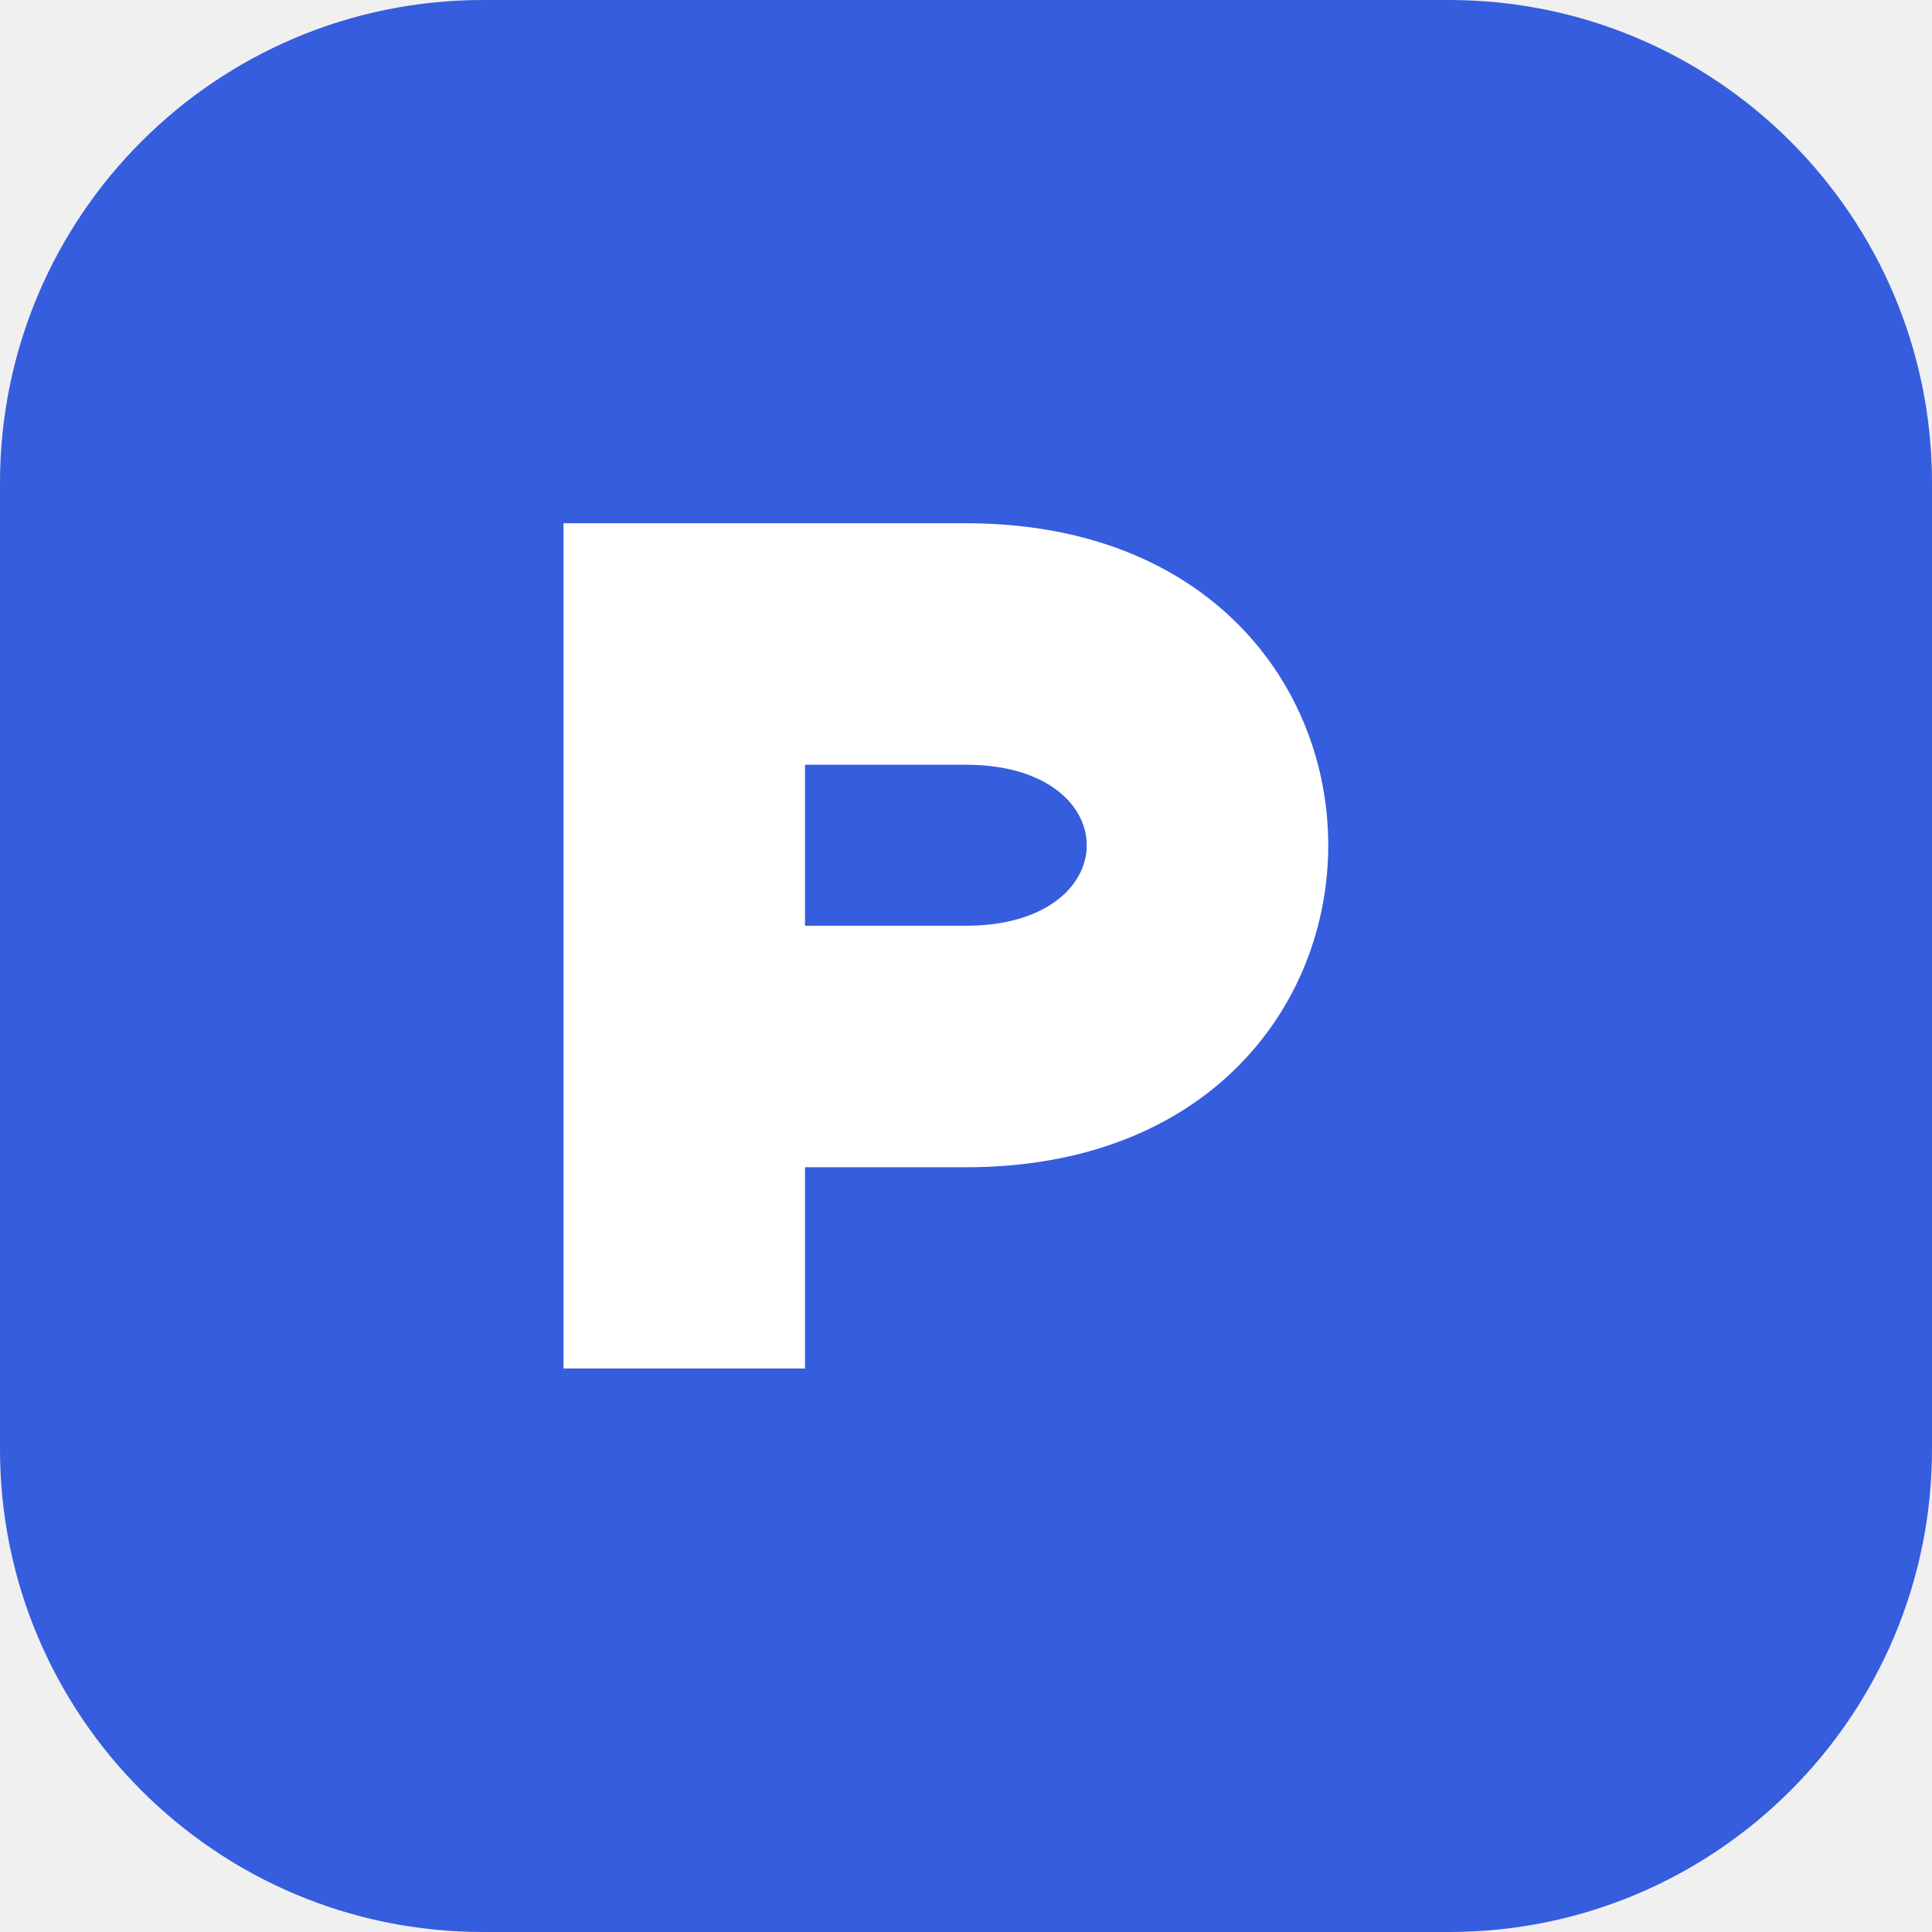
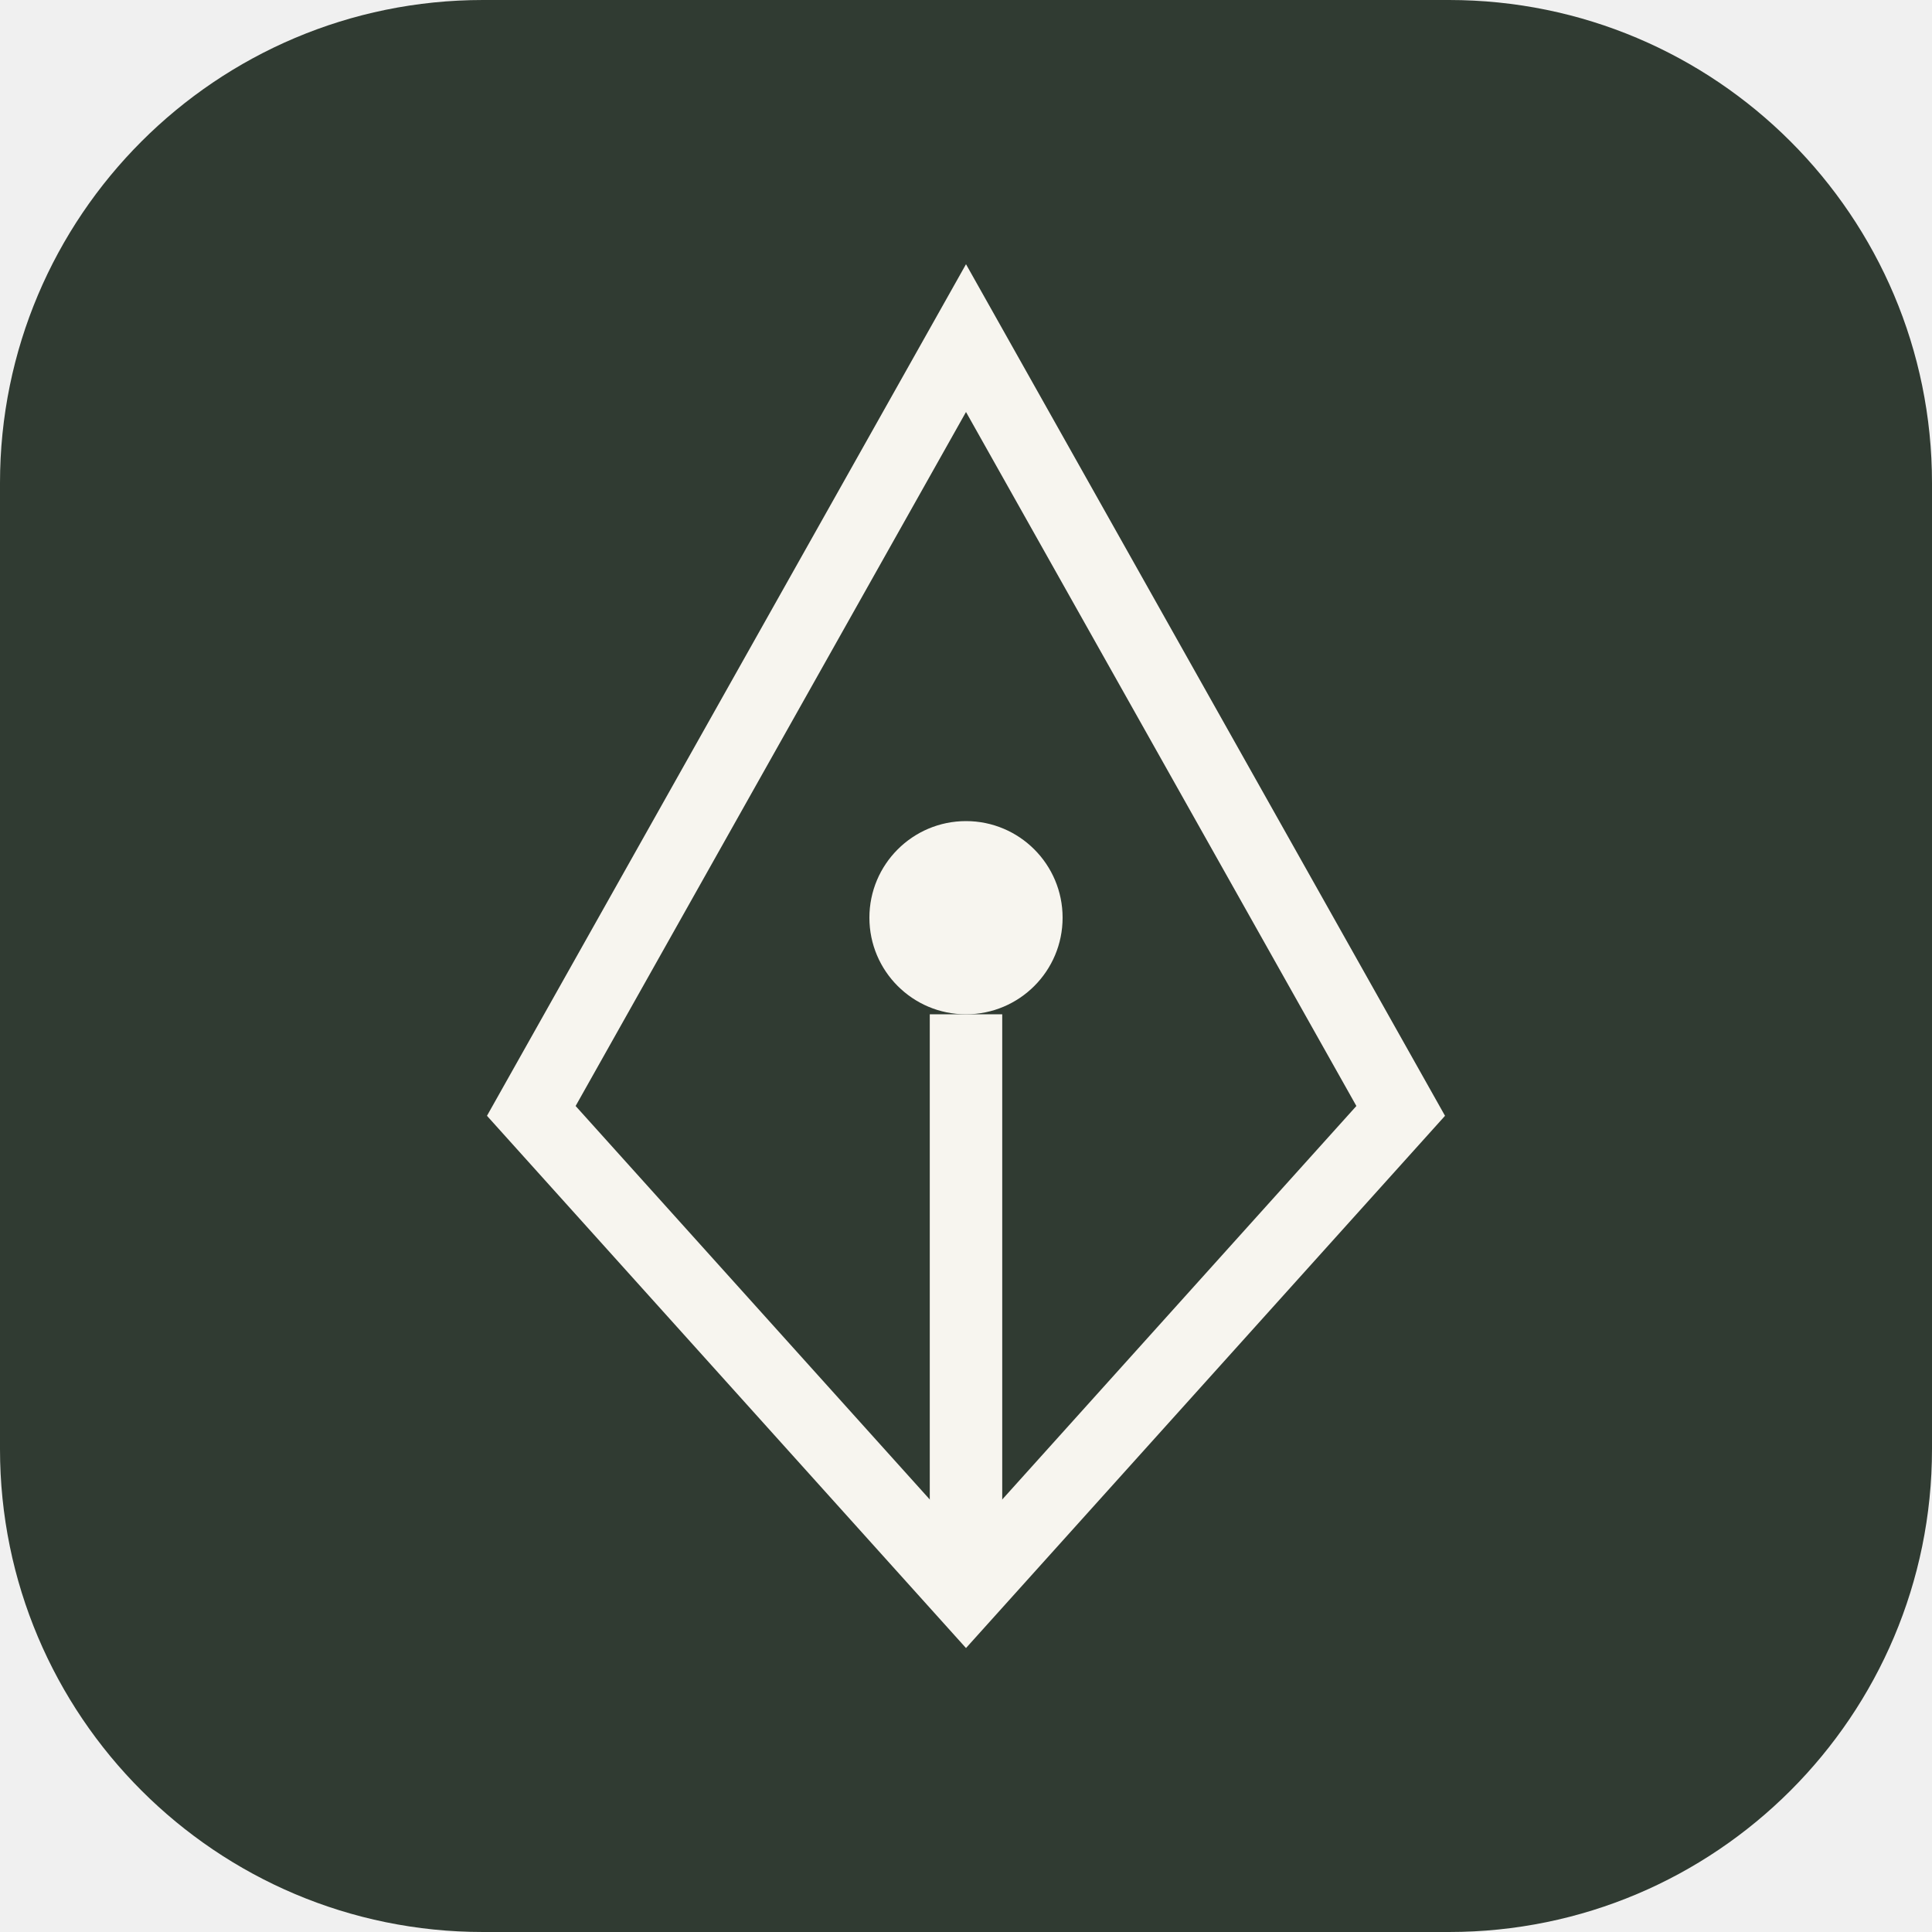
- <svg xmlns="http://www.w3.org/2000/svg" viewBox="0 0 48 48">
-   <rect width="48" height="48" rx="12" fill="#355ddd" />
-   <path d="M14 34V13h10c12 0 12 16 0 16h-4v5m0-11h4c4 0 4-4 0-4h-4" fill="white" />
+ <svg xmlns="http://www.w3.org/2000/svg" viewBox="0 0 40 40">
+   <rect width="40" height="40" rx="10" fill="#303b32" />
+   <path d="m20 7 9 16-9 10-9-10Z" fill="none" stroke="#f7f5ef" stroke-width="1.5" />
+   <path d="M20 33V21" stroke="#f7f5ef" stroke-width="1.5" />
+   <circle cx="20" cy="19" r="2" fill="#f7f5ef" />
</svg>
